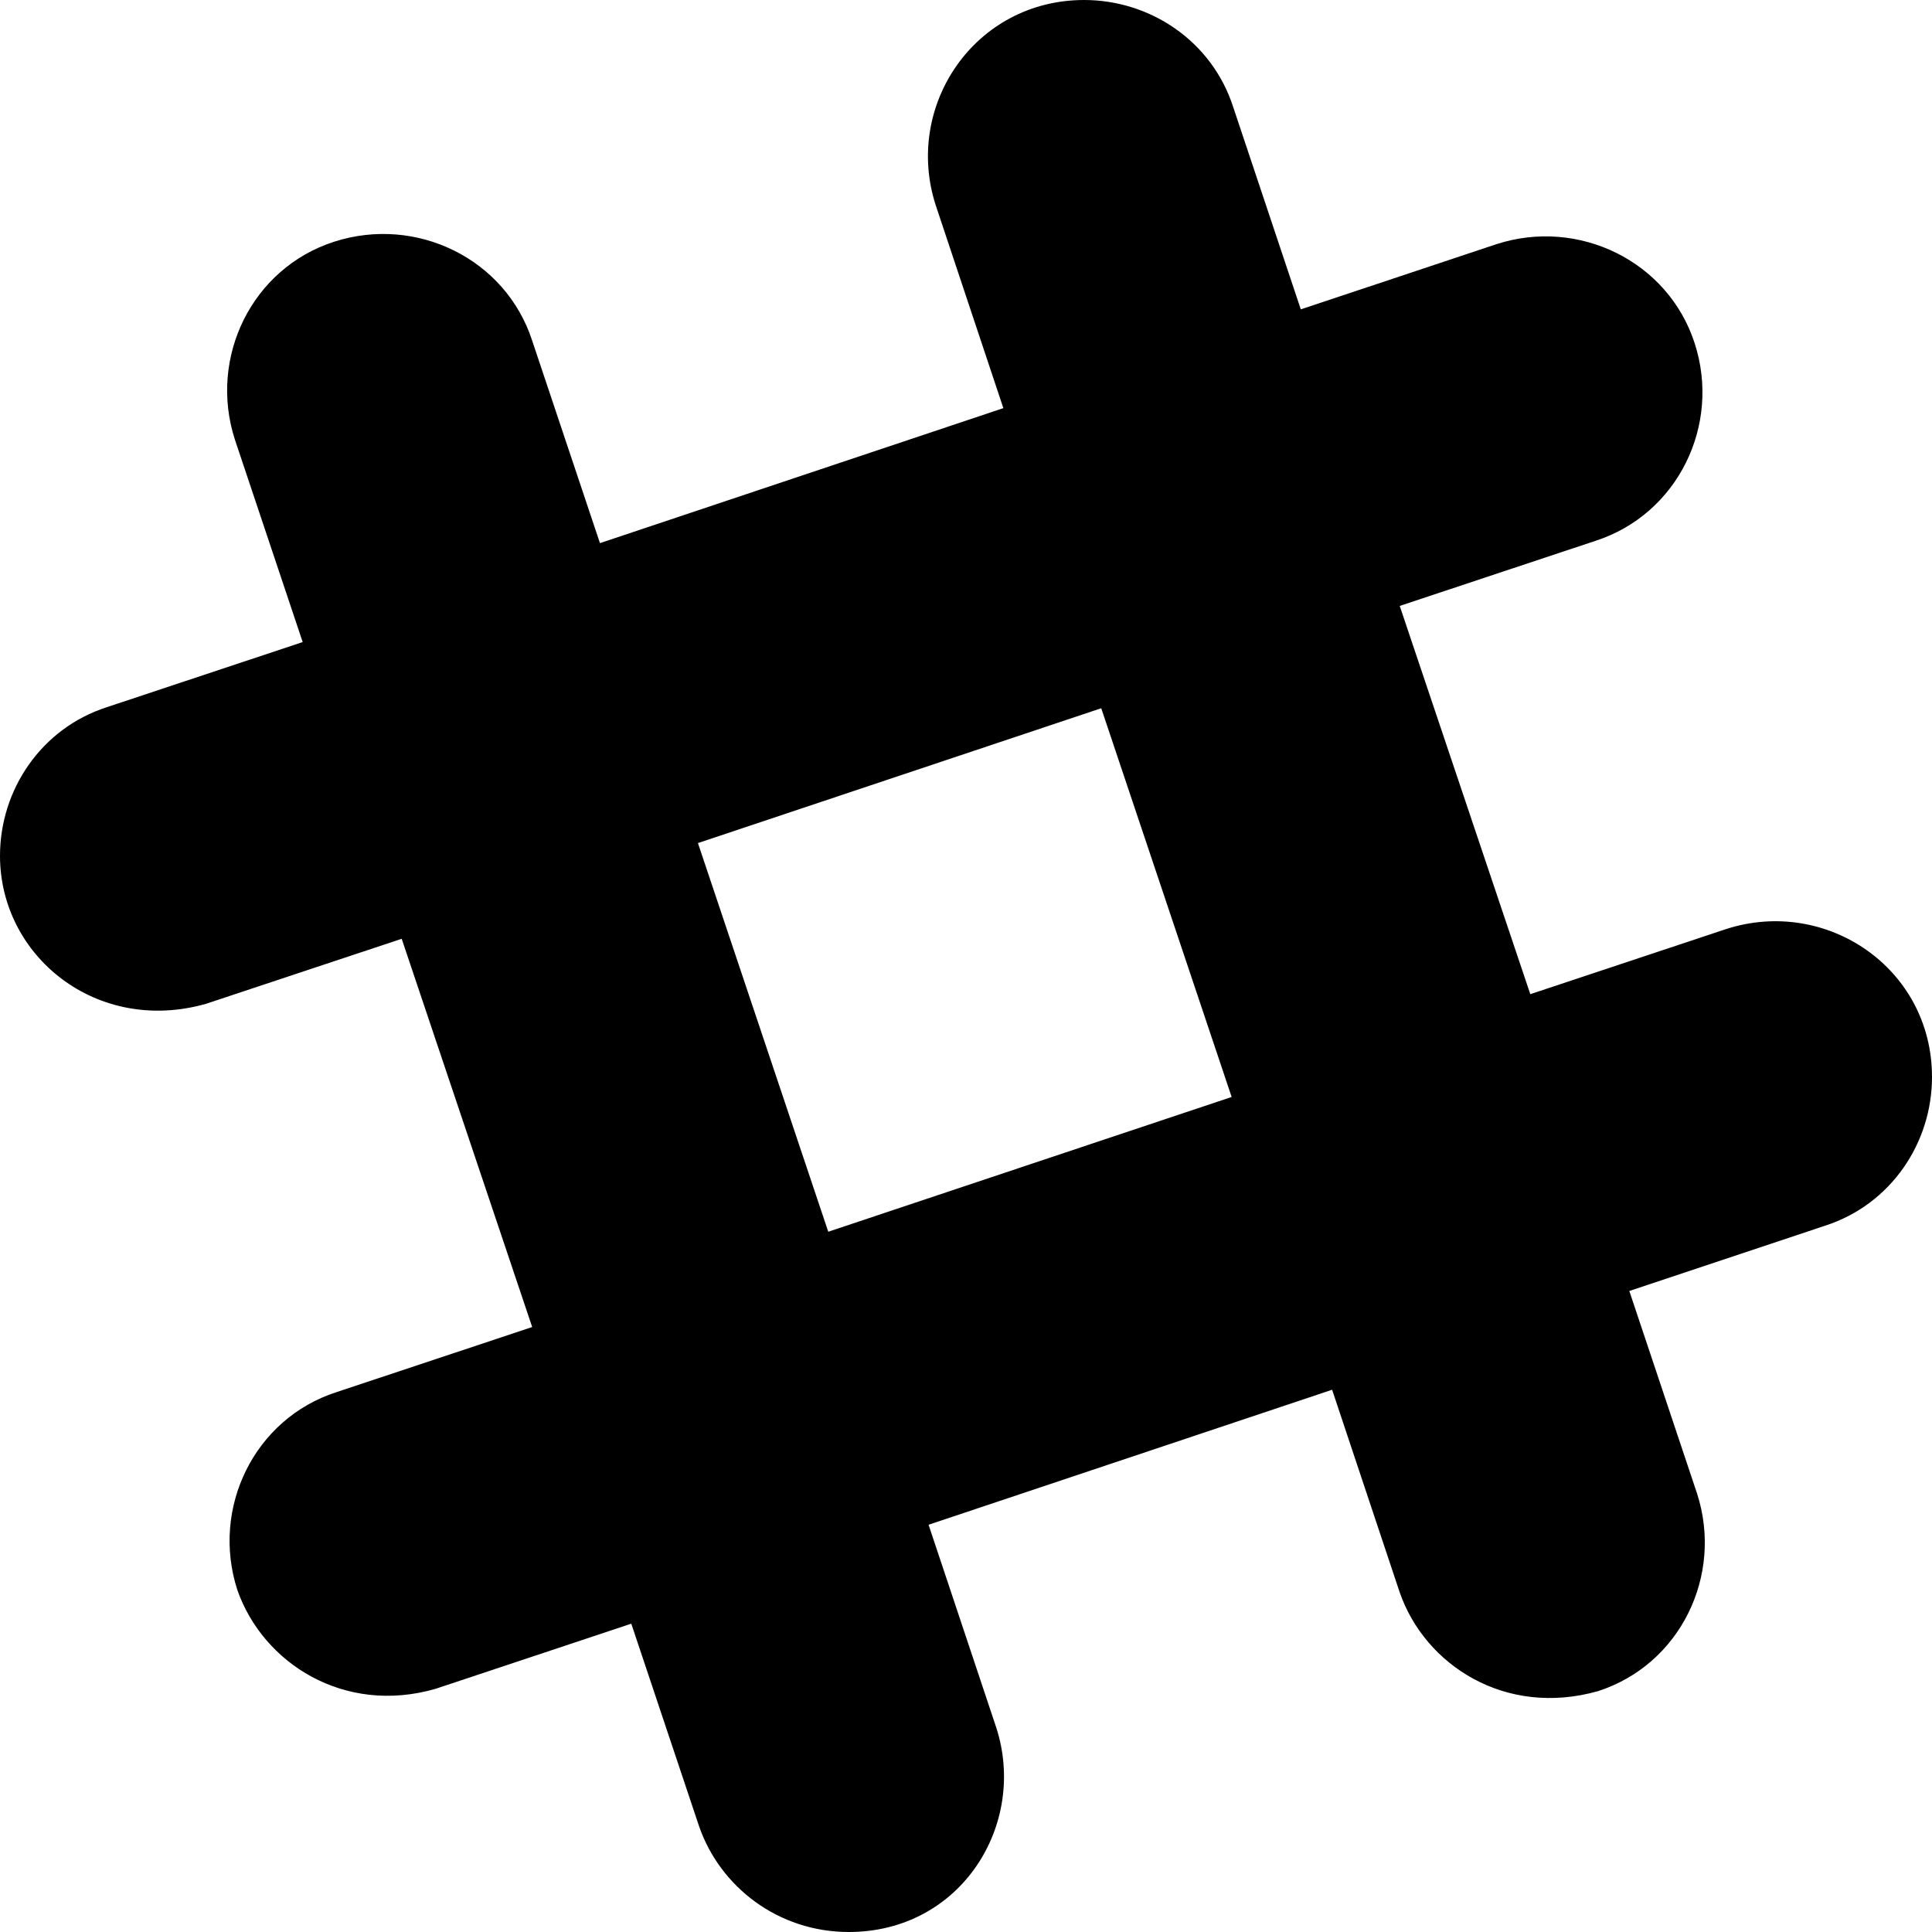
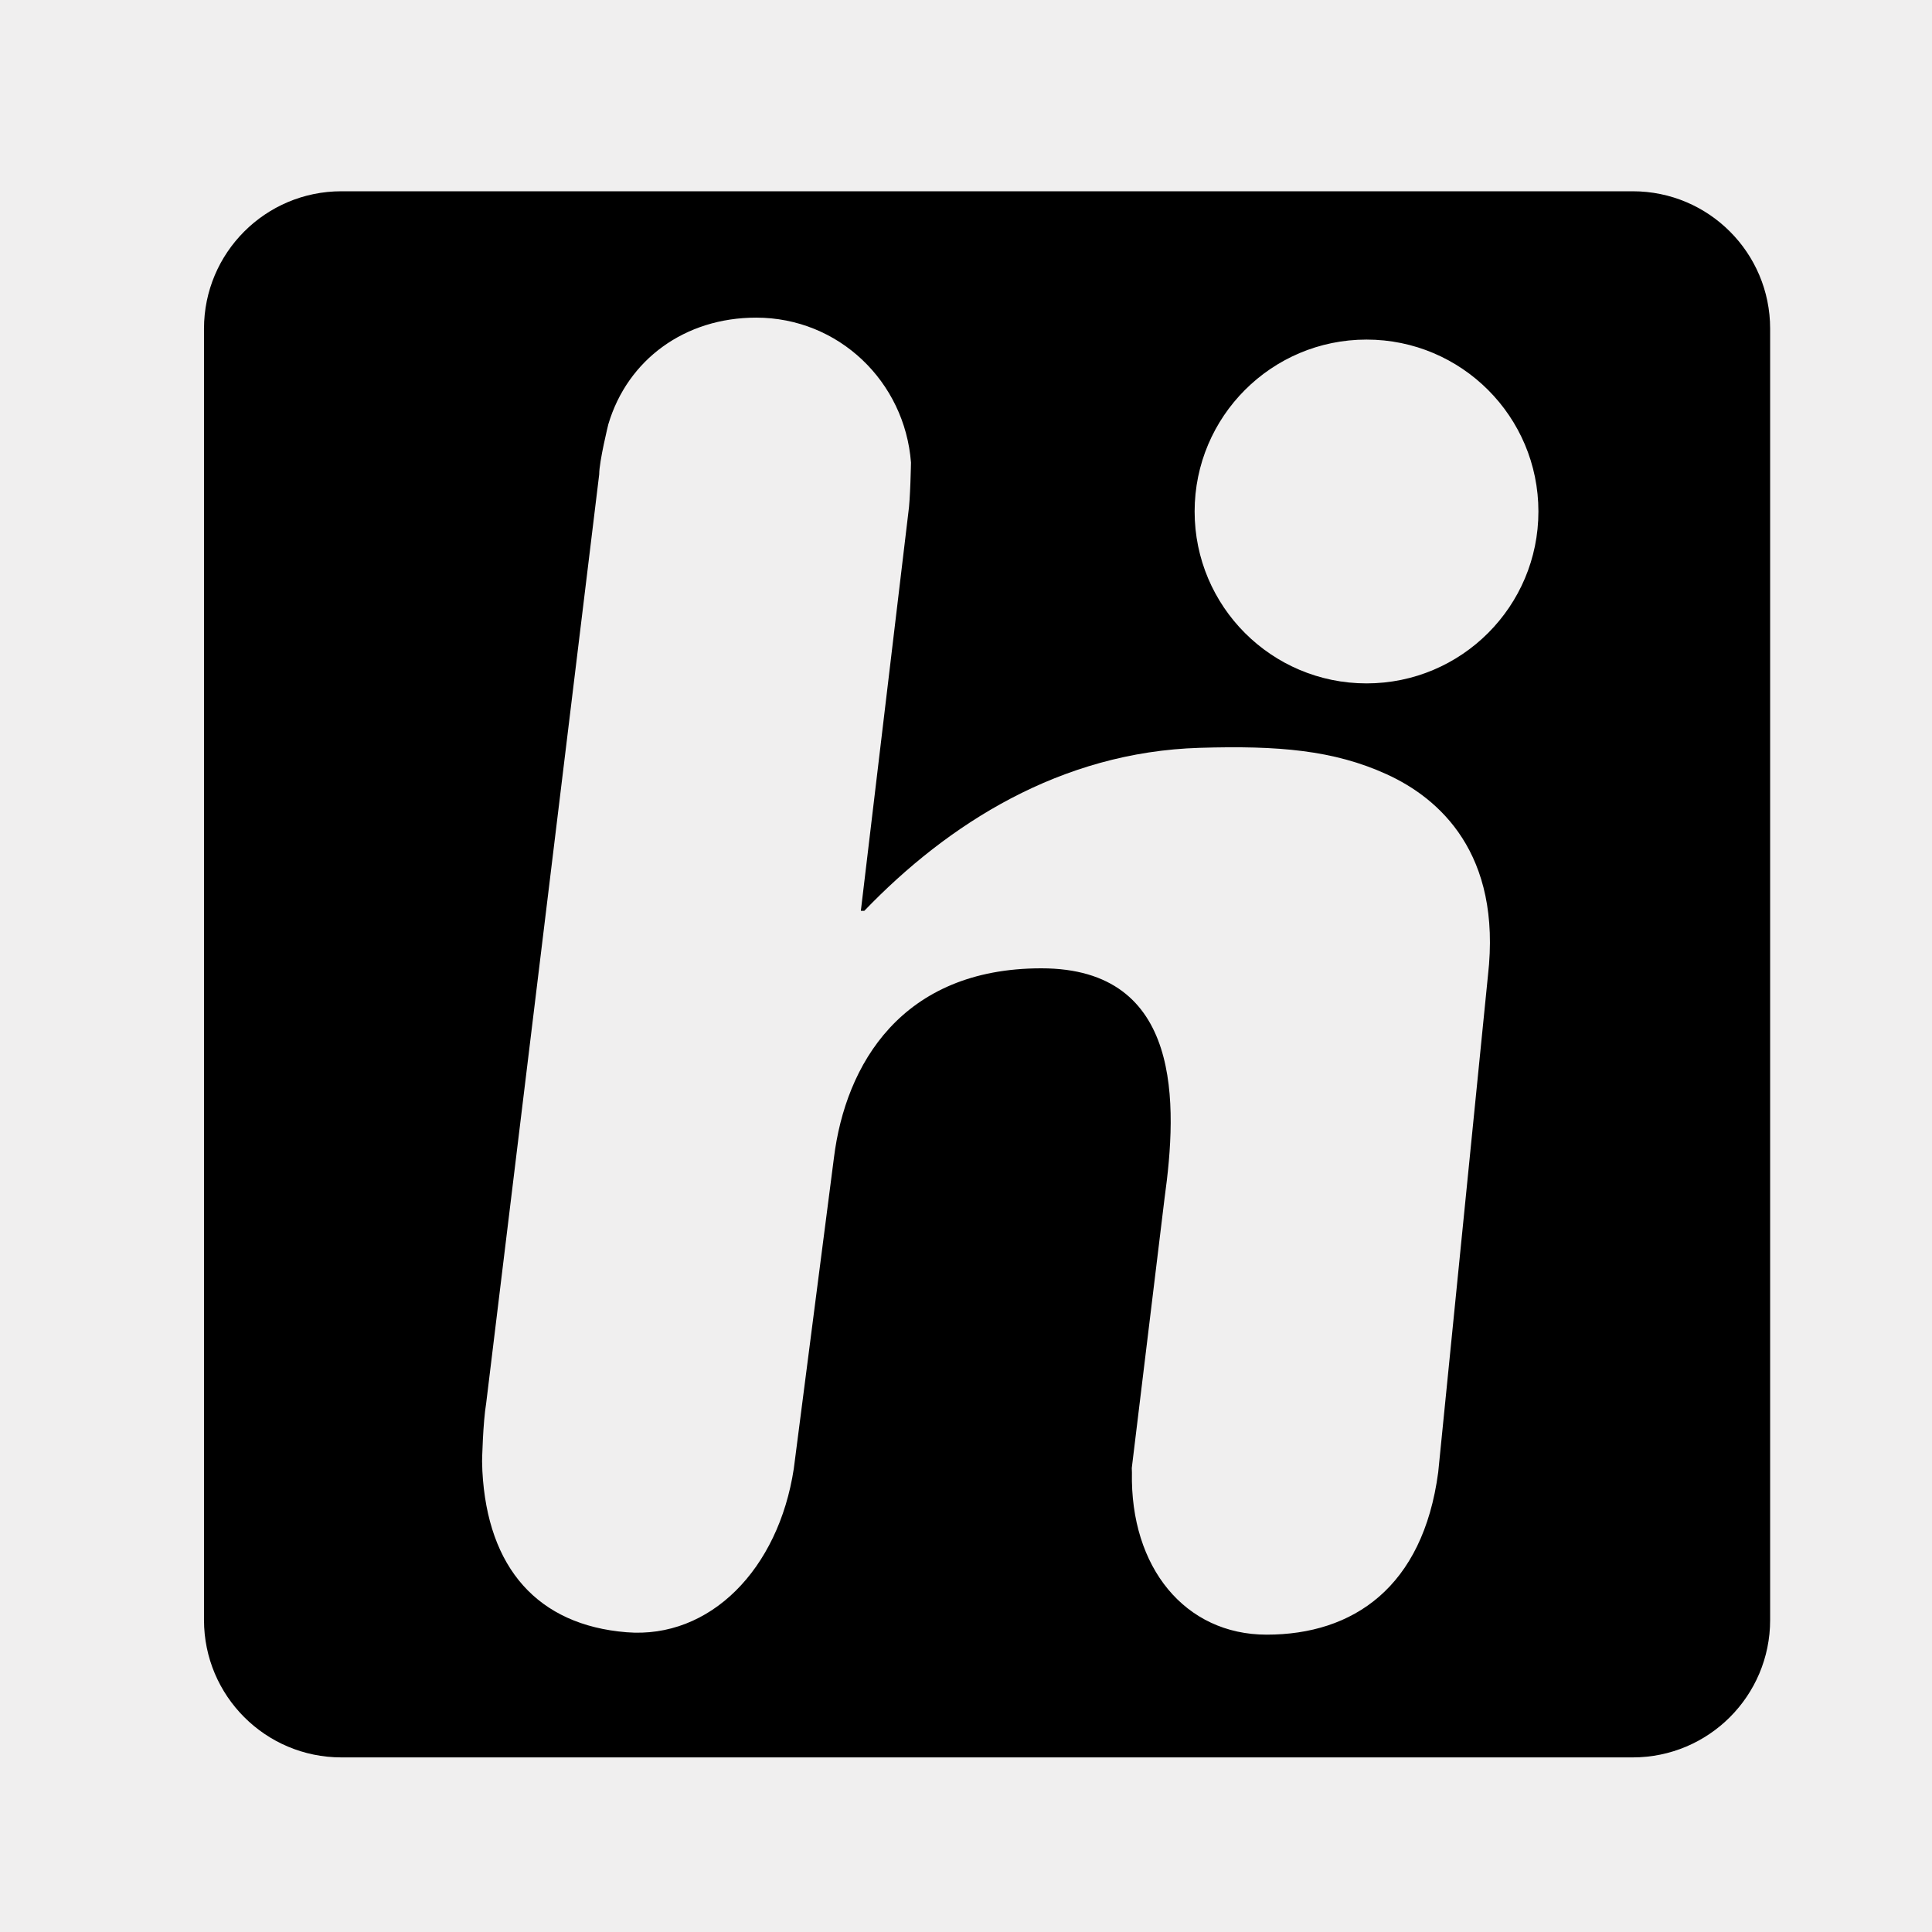
- <svg xmlns="http://www.w3.org/2000/svg" width="36" height="36" viewBox="0 0 24 24" fill-rule="evenodd" clip-rule="evenodd" class="fill-current">
-   <path d="M22.672 15.226l-2.432.811.841 2.515c.33 1.019-.209 2.127-1.23 2.456-1.15.325-2.148-.321-2.463-1.226l-.84-2.518-5.013 1.677.84 2.517c.391 1.203-.434 2.542-1.831 2.542-.88 0-1.601-.564-1.86-1.314l-.842-2.516-2.431.809c-1.135.328-2.145-.317-2.463-1.229-.329-1.018.211-2.127 1.231-2.456l2.432-.809-1.621-4.823-2.432.808c-1.355.384-2.558-.59-2.558-1.839 0-.817.509-1.582 1.327-1.846l2.433-.809-.842-2.515c-.33-1.02.211-2.129 1.232-2.458 1.02-.329 2.13.209 2.461 1.229l.842 2.515 5.011-1.677-.839-2.517c-.403-1.238.484-2.553 1.843-2.553.819 0 1.585.509 1.85 1.326l.841 2.517 2.431-.81c1.02-.33 2.131.211 2.461 1.229.332 1.018-.21 2.126-1.23 2.456l-2.433.809 1.622 4.823 2.433-.809c1.242-.401 2.557.484 2.557 1.838 0 .819-.51 1.583-1.328 1.847m-8.992-6.428l-5.01 1.675 1.619 4.828 5.011-1.674-1.62-4.829z" />
+ <svg xmlns="http://www.w3.org/2000/svg" width="50" height="50" viewBox="0 0 192.756 192.756">
+   <g fill-rule="evenodd" clip-rule="evenodd">
+     <path fill="#F0EFEF" d="M0 0h192.756v192.756H0V0z" />
+     <path d="M162.9 19.083H34.06c-7.57 0-13.707 6.137-13.707 13.707v128.839c0 7.57 6.137 13.707 13.707 13.707H162.9c7.57 0 13.707-6.137 13.707-13.707V32.79c0-7.571-6.136-13.707-13.707-13.707zm-14.447 78.245s-4.932 49.322-4.963 49.561c-1.527 11.498-8.506 16.201-17.117 16.201-8.131 0-13.631-6.695-13.441-16.201.002-.143-.01-.283-.014-.424l3.27-26.922c1.291-9.299 1.848-22.934-12.293-22.934-13.947 0-19.542 9.609-20.694 18.908l-4.005 31.021c-1.526 10.014-8.337 16.99-16.691 16.312-8.849-.719-13.866-6.389-14.378-16.074l-.03-.984c-.001-.062.08-3.826.412-5.818l11.273-92.646c.001-1.31.91-4.996.91-4.996 1.922-6.472 7.65-10.641 14.746-10.641 8.238 0 14.83 6.379 15.452 14.457 0 0-.066 3.75-.267 5.021l-4.736 39.702h.347c8.344-8.678 19.58-15.84 33.445-16.26 7.891-.24 13.393.238 18.652 2.629 5.261 2.392 11.519 7.892 10.122 20.088zm-12.115-29.146c-9.471 0-17.15-7.679-17.15-17.151s7.68-17.151 17.15-17.151c9.473 0 17.15 7.679 17.15 17.151s-7.677 17.151-17.15 17.151zM176.656 12.223c0-3.611 2.941-6.554" />
+   </g>
</svg>
